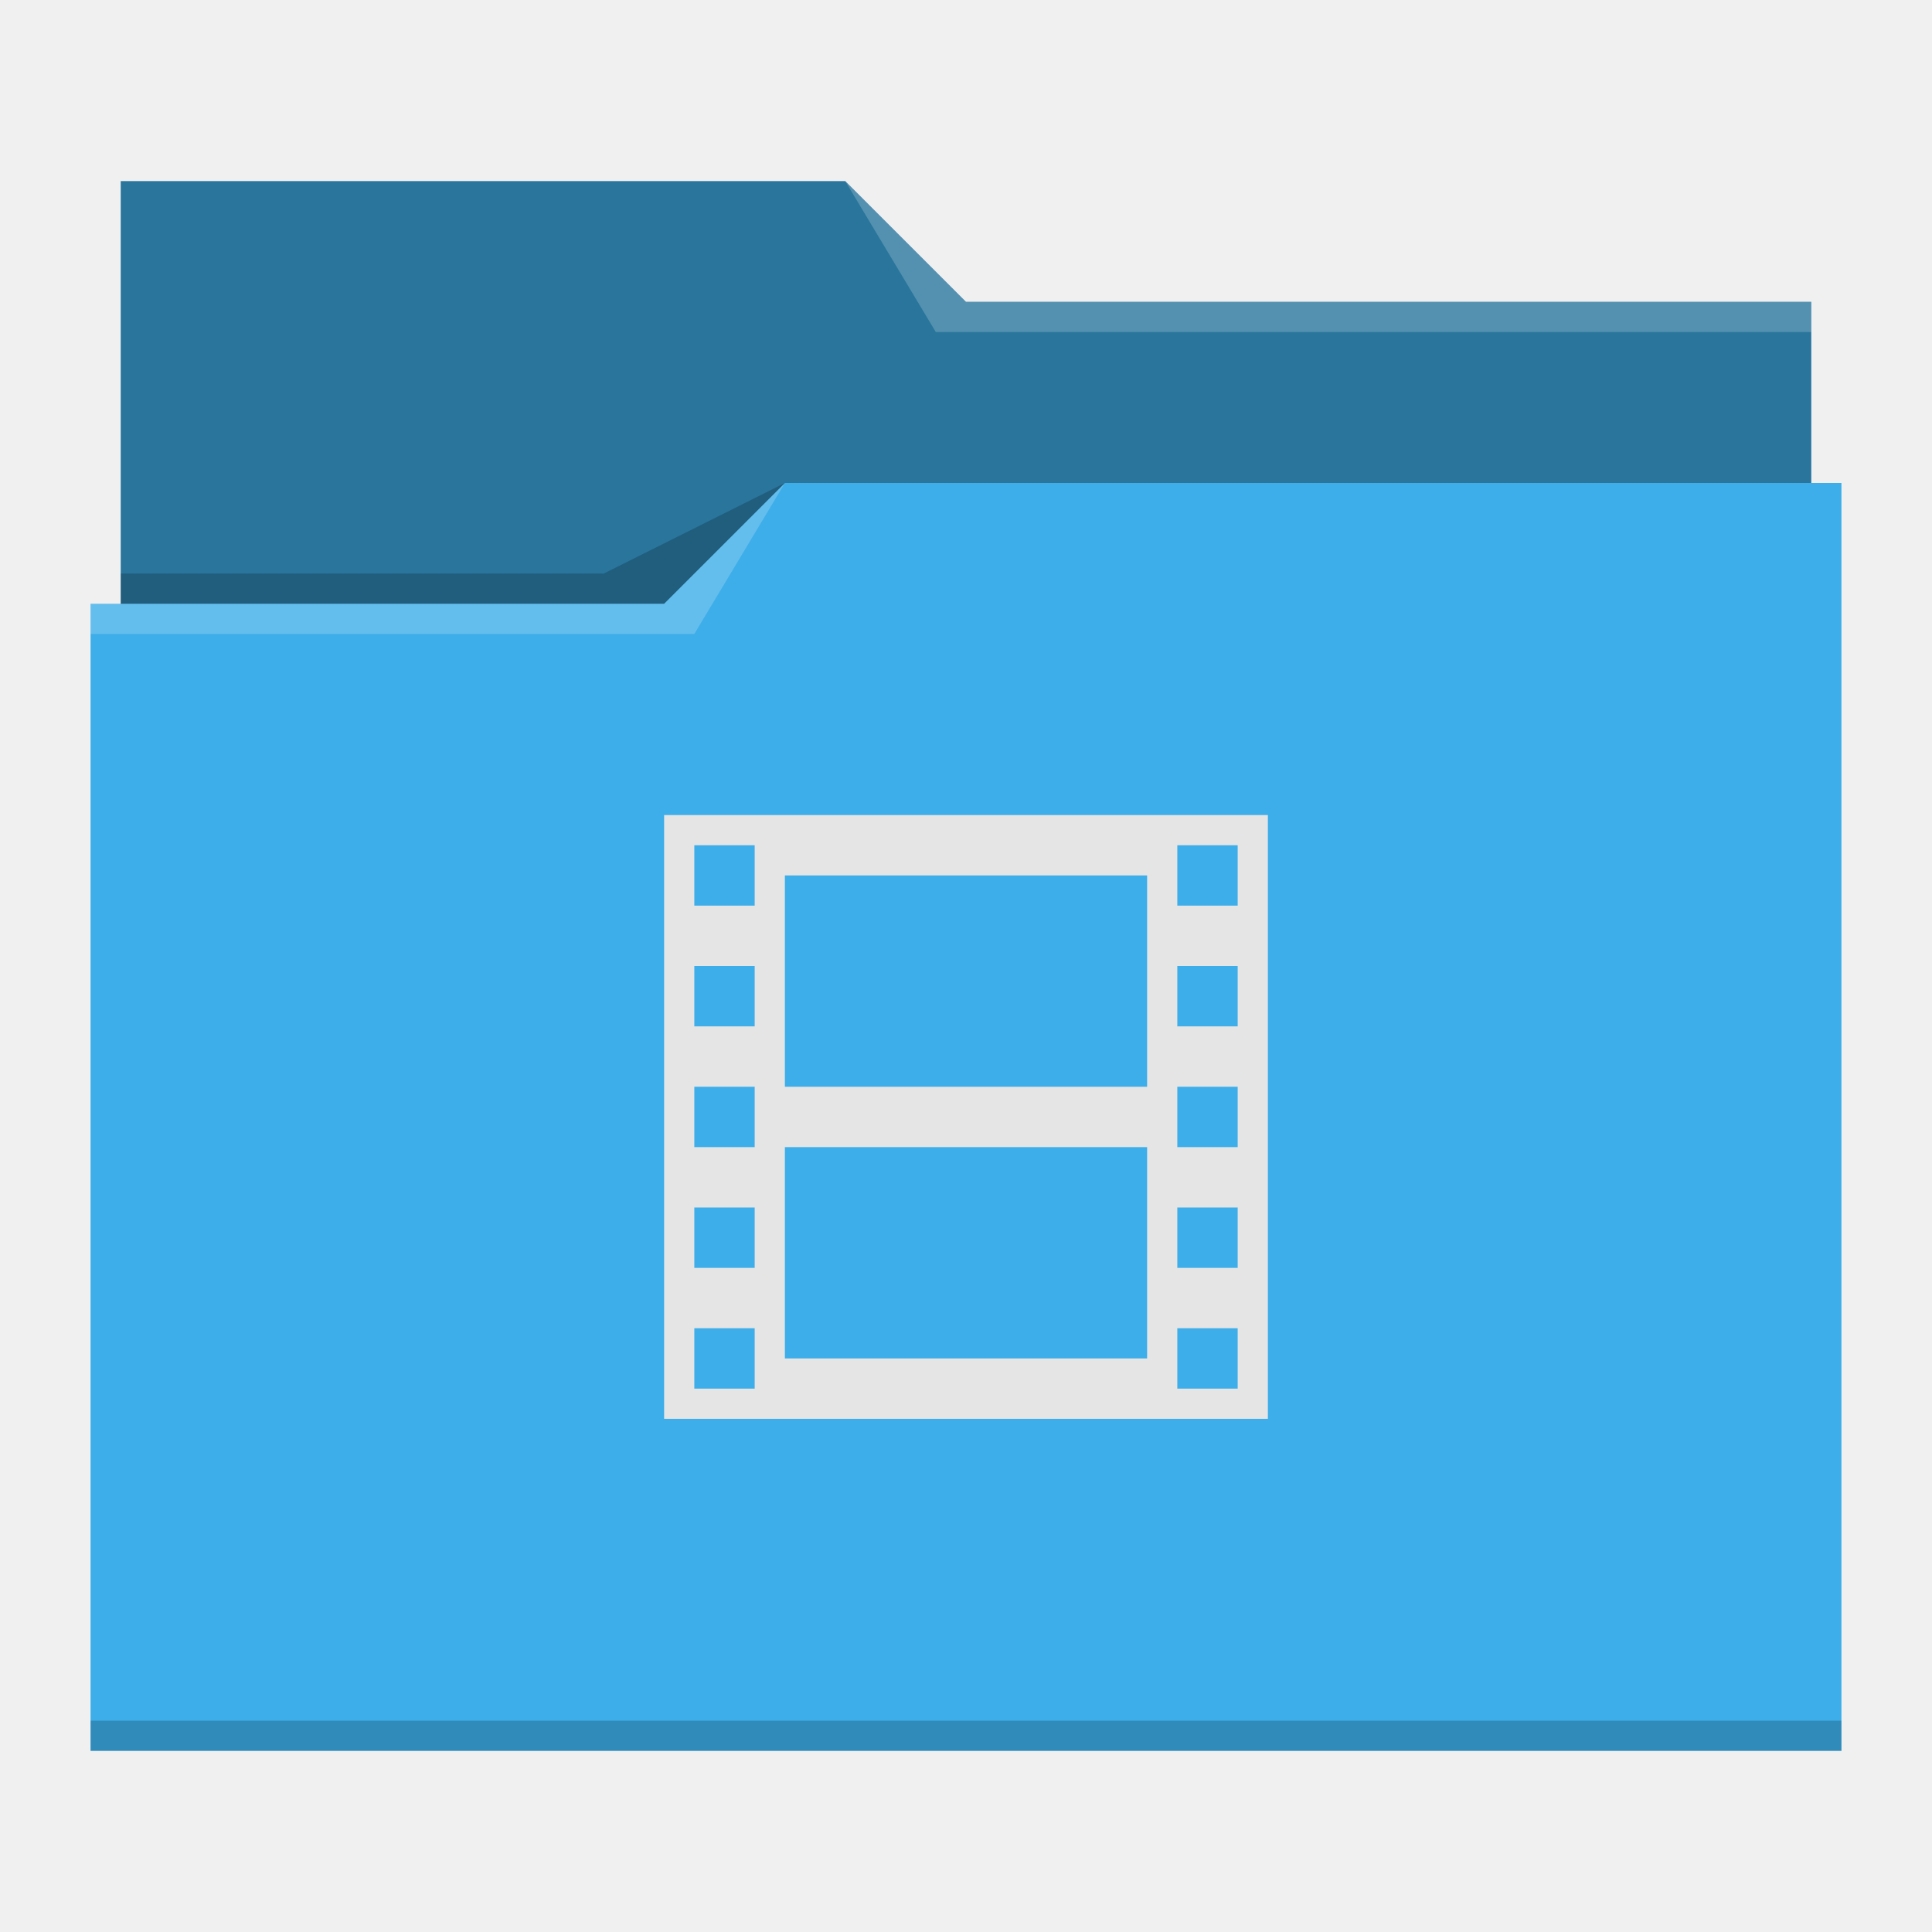
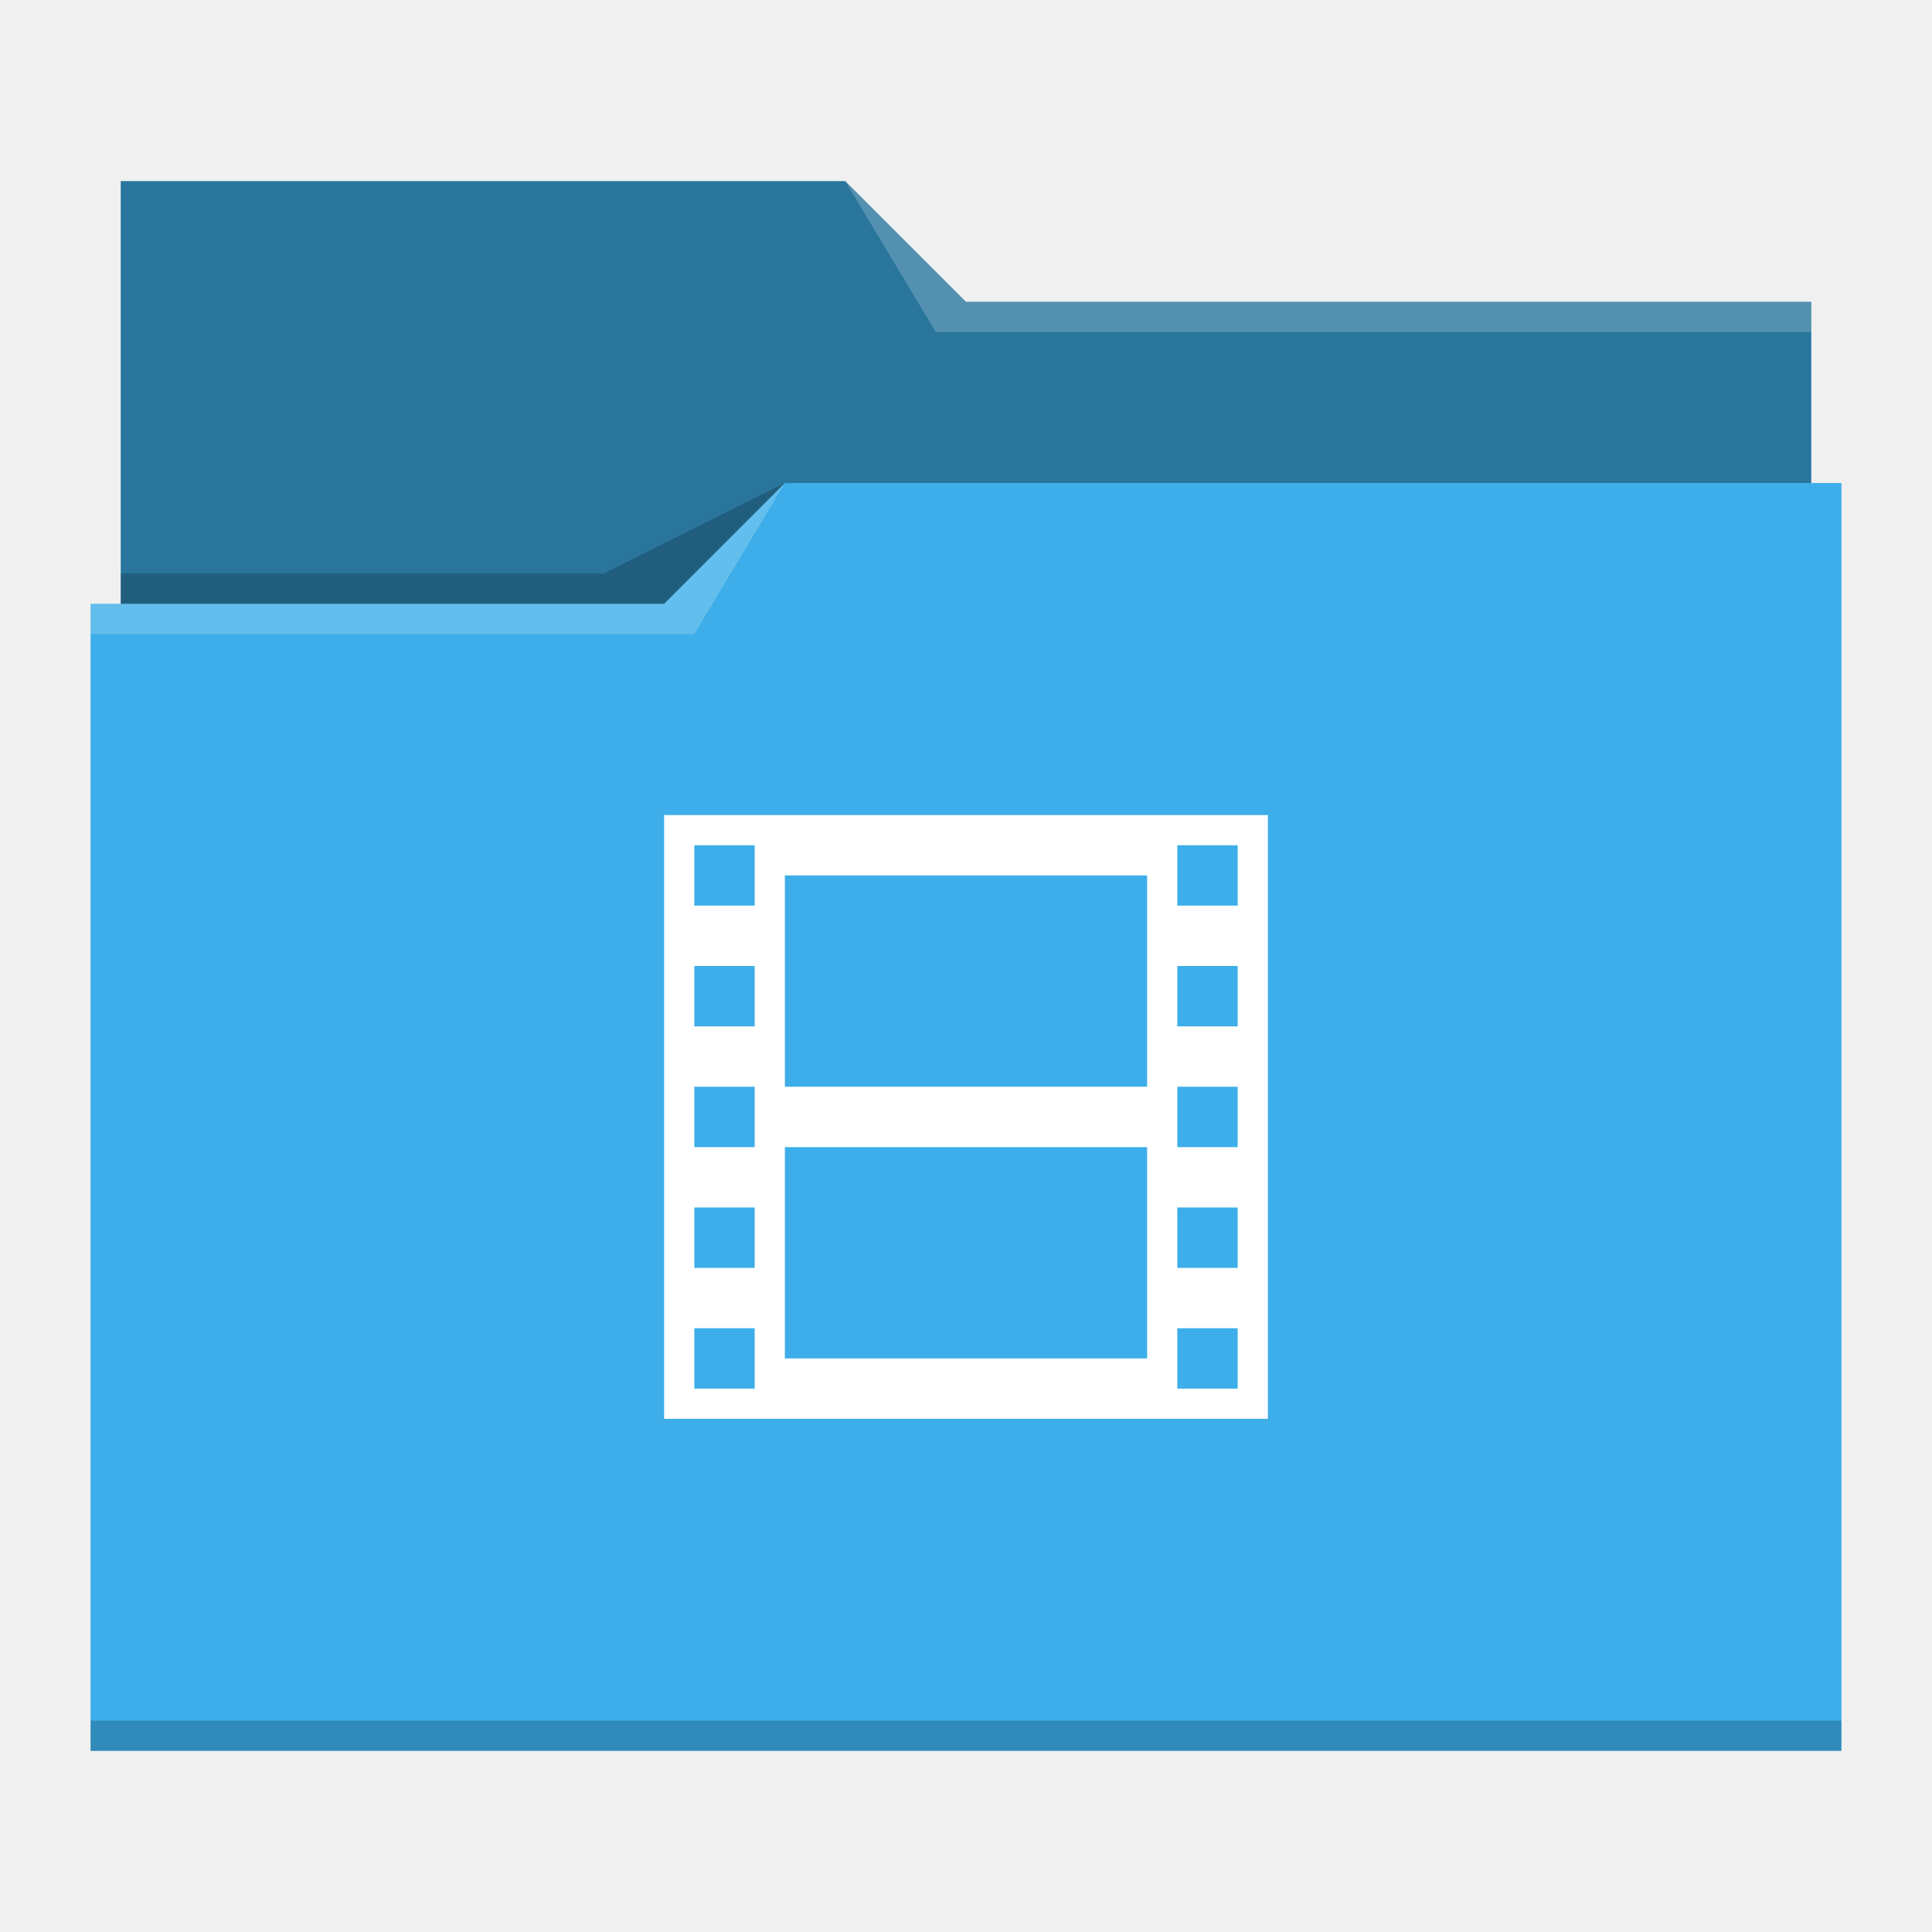
<svg xmlns="http://www.w3.org/2000/svg" id="svg14" version="1.1" viewBox="0 0 64 64">
  <defs id="defs3051">
    <style id="current-color-scheme" type="text/css">
      .ColorScheme-Text {
        color:#31363b;
      }
      .ColorScheme-Background {
        color:#eff0f1;
      }
      .ColorScheme-Highlight {
        color:#3daee9;
      }
      .ColorScheme-ViewText {
        color:#31363b;
      }
      .ColorScheme-ViewBackground {
        color:#fcfcfc;
      }
      .ColorScheme-ViewHover {
        color:#93cee9;
      }
      .ColorScheme-ViewFocus{
        color:#3daee9;
      }
      .ColorScheme-ButtonText {
        color:#31363b;
      }
      .ColorScheme-ButtonBackground {
        color:#eff0f1;
      }
      .ColorScheme-ButtonHover {
        color:#93cee9;
      }
      .ColorScheme-ButtonFocus{
        color:#3daee9;
      }
      </style>
  </defs>
  <path id="path4" class="ColorScheme-Highlight" d="M 4 6 L 4 11 L 4 20 L 3 20 L 3 21 L 3.002 21 C 3.002 21.004 3 21.008 3 21.012 L 3 57 L 3 58 L 4 58 L 60 58 L 61 58 L 61 57 L 61 21.012 L 61 21 L 61 16 L 60 16 L 60 11.01 C 60 11.007 59.998 11.004 59.998 11 L 60 11 L 60 10 L 32 10 L 28 6 L 4 6 z " style="fill:currentColor;fill-opacity:1;stroke:none" />
  <path id="path6" d="M 4 6 L 4 11 L 4 20 L 22 20 L 26 16 L 60 16 L 60 11.01 C 60 11.007 59.998 11.004 59.998 11 L 60 11 L 60 10 L 32 10 L 28 6 L 4 6 z " style="fill-opacity:0.33;fill-rule:evenodd" />
  <path id="path8" d="M 28 6 L 31 11 L 33 11 L 60 11 L 60 10 L 33 10 L 32 10 L 28 6 z M 26 16 L 22 20 L 3 20 L 3 21 L 23 21 L 26 16 z " style="fill:#ffffff;fill-opacity:0.2;fill-rule:evenodd" />
  <path id="path10" class="ColorScheme-Text" d="M 26 16 L 20 19 L 4 19 L 4 20 L 22 20 L 26 16 z M 3 57 L 3 58 L 4 58 L 60 58 L 61 58 L 61 57 L 60 57 L 4 57 L 3 57 z " style="fill-opacity:0.2;fill-rule:evenodd" />
-   <path id="path12" class="ColorScheme-Background" d="M 22 27 L 22 47 L 42 47 L 42 27 L 22 27 z M 23 28 L 25 28 L 25 30 L 23 30 L 23 28 z M 39 28 L 41 28 L 41 30 L 39 30 L 39 28 z M 26 29 L 38 29 L 38 36 L 26 36 L 26 29 z M 23 32 L 25 32 L 25 34 L 23 34 L 23 32 z M 39 32 L 41 32 L 41 34 L 39 34 L 39 32 z M 23 36 L 25 36 L 25 38 L 23 38 L 23 36 z M 39 36 L 41 36 L 41 38 L 39 38 L 39 36 z M 26 38 L 38 38 L 38 45 L 26 45 L 26 38 z M 23 40 L 25 40 L 25 42 L 23 42 L 23 40 z M 39 40 L 41 40 L 41 42 L 39 42 L 39 40 z M 23 44 L 25 44 L 25 46 L 23 46 L 23 44 z M 39 44 L 41 44 L 41 46 L 39 46 L 39 44 z " style="fill:#e5e5e5;fill-opacity:1;stroke:none" />
+   <path id="path12" class="ColorScheme-Background" d="M 22 27 L 22 47 L 42 47 L 42 27 L 22 27 z M 23 28 L 25 28 L 25 30 L 23 30 L 23 28 z M 39 28 L 41 28 L 41 30 L 39 30 L 39 28 z M 26 29 L 38 29 L 38 36 L 26 36 L 26 29 z M 23 32 L 25 32 L 25 34 L 23 34 L 23 32 z M 39 32 L 41 32 L 41 34 L 39 34 L 39 32 z M 23 36 L 25 36 L 25 38 L 23 38 L 23 36 z M 39 36 L 41 36 L 41 38 L 39 38 L 39 36 z M 26 38 L 38 38 L 38 45 L 26 45 L 26 38 z M 23 40 L 25 40 L 25 42 L 23 42 L 23 40 z M 39 40 L 41 40 L 41 42 L 39 42 L 39 40 z M 23 44 L 25 44 L 25 46 L 23 46 L 23 44 z M 39 44 L 41 44 L 41 46 L 39 46 L 39 44 z " style="fill:#ffffff;fill-opacity:1;stroke:none" />
</svg>
